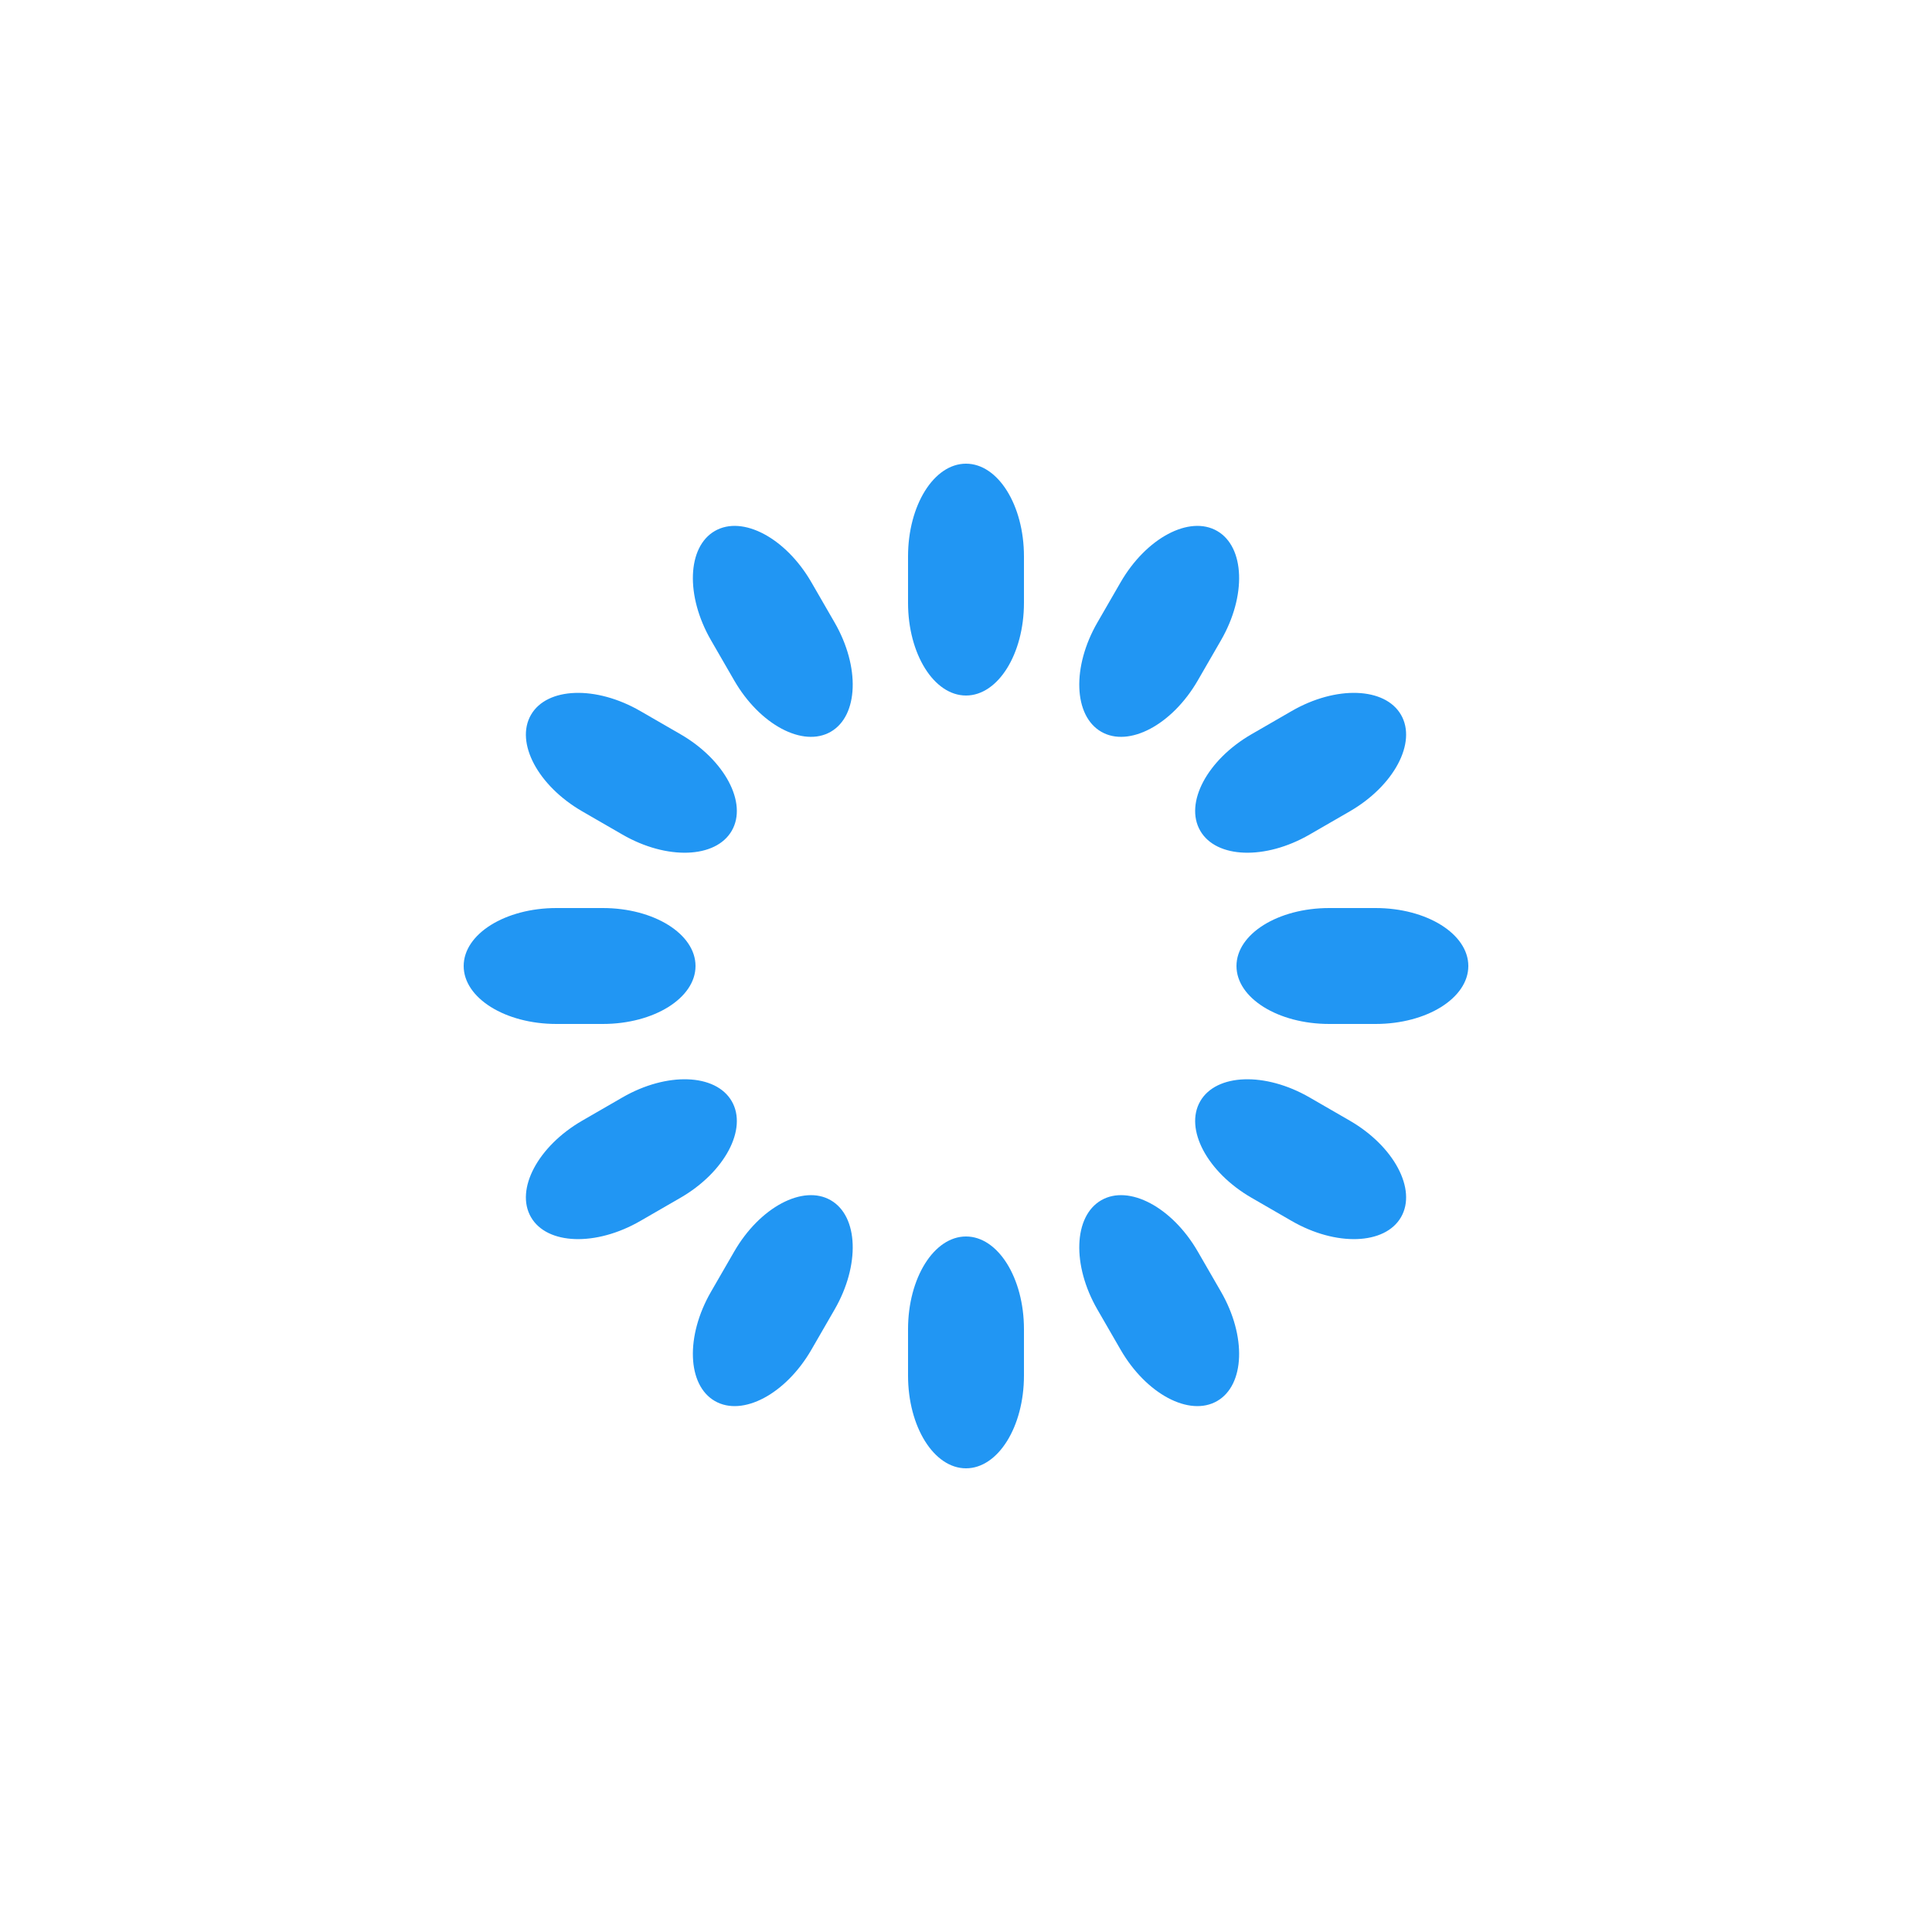
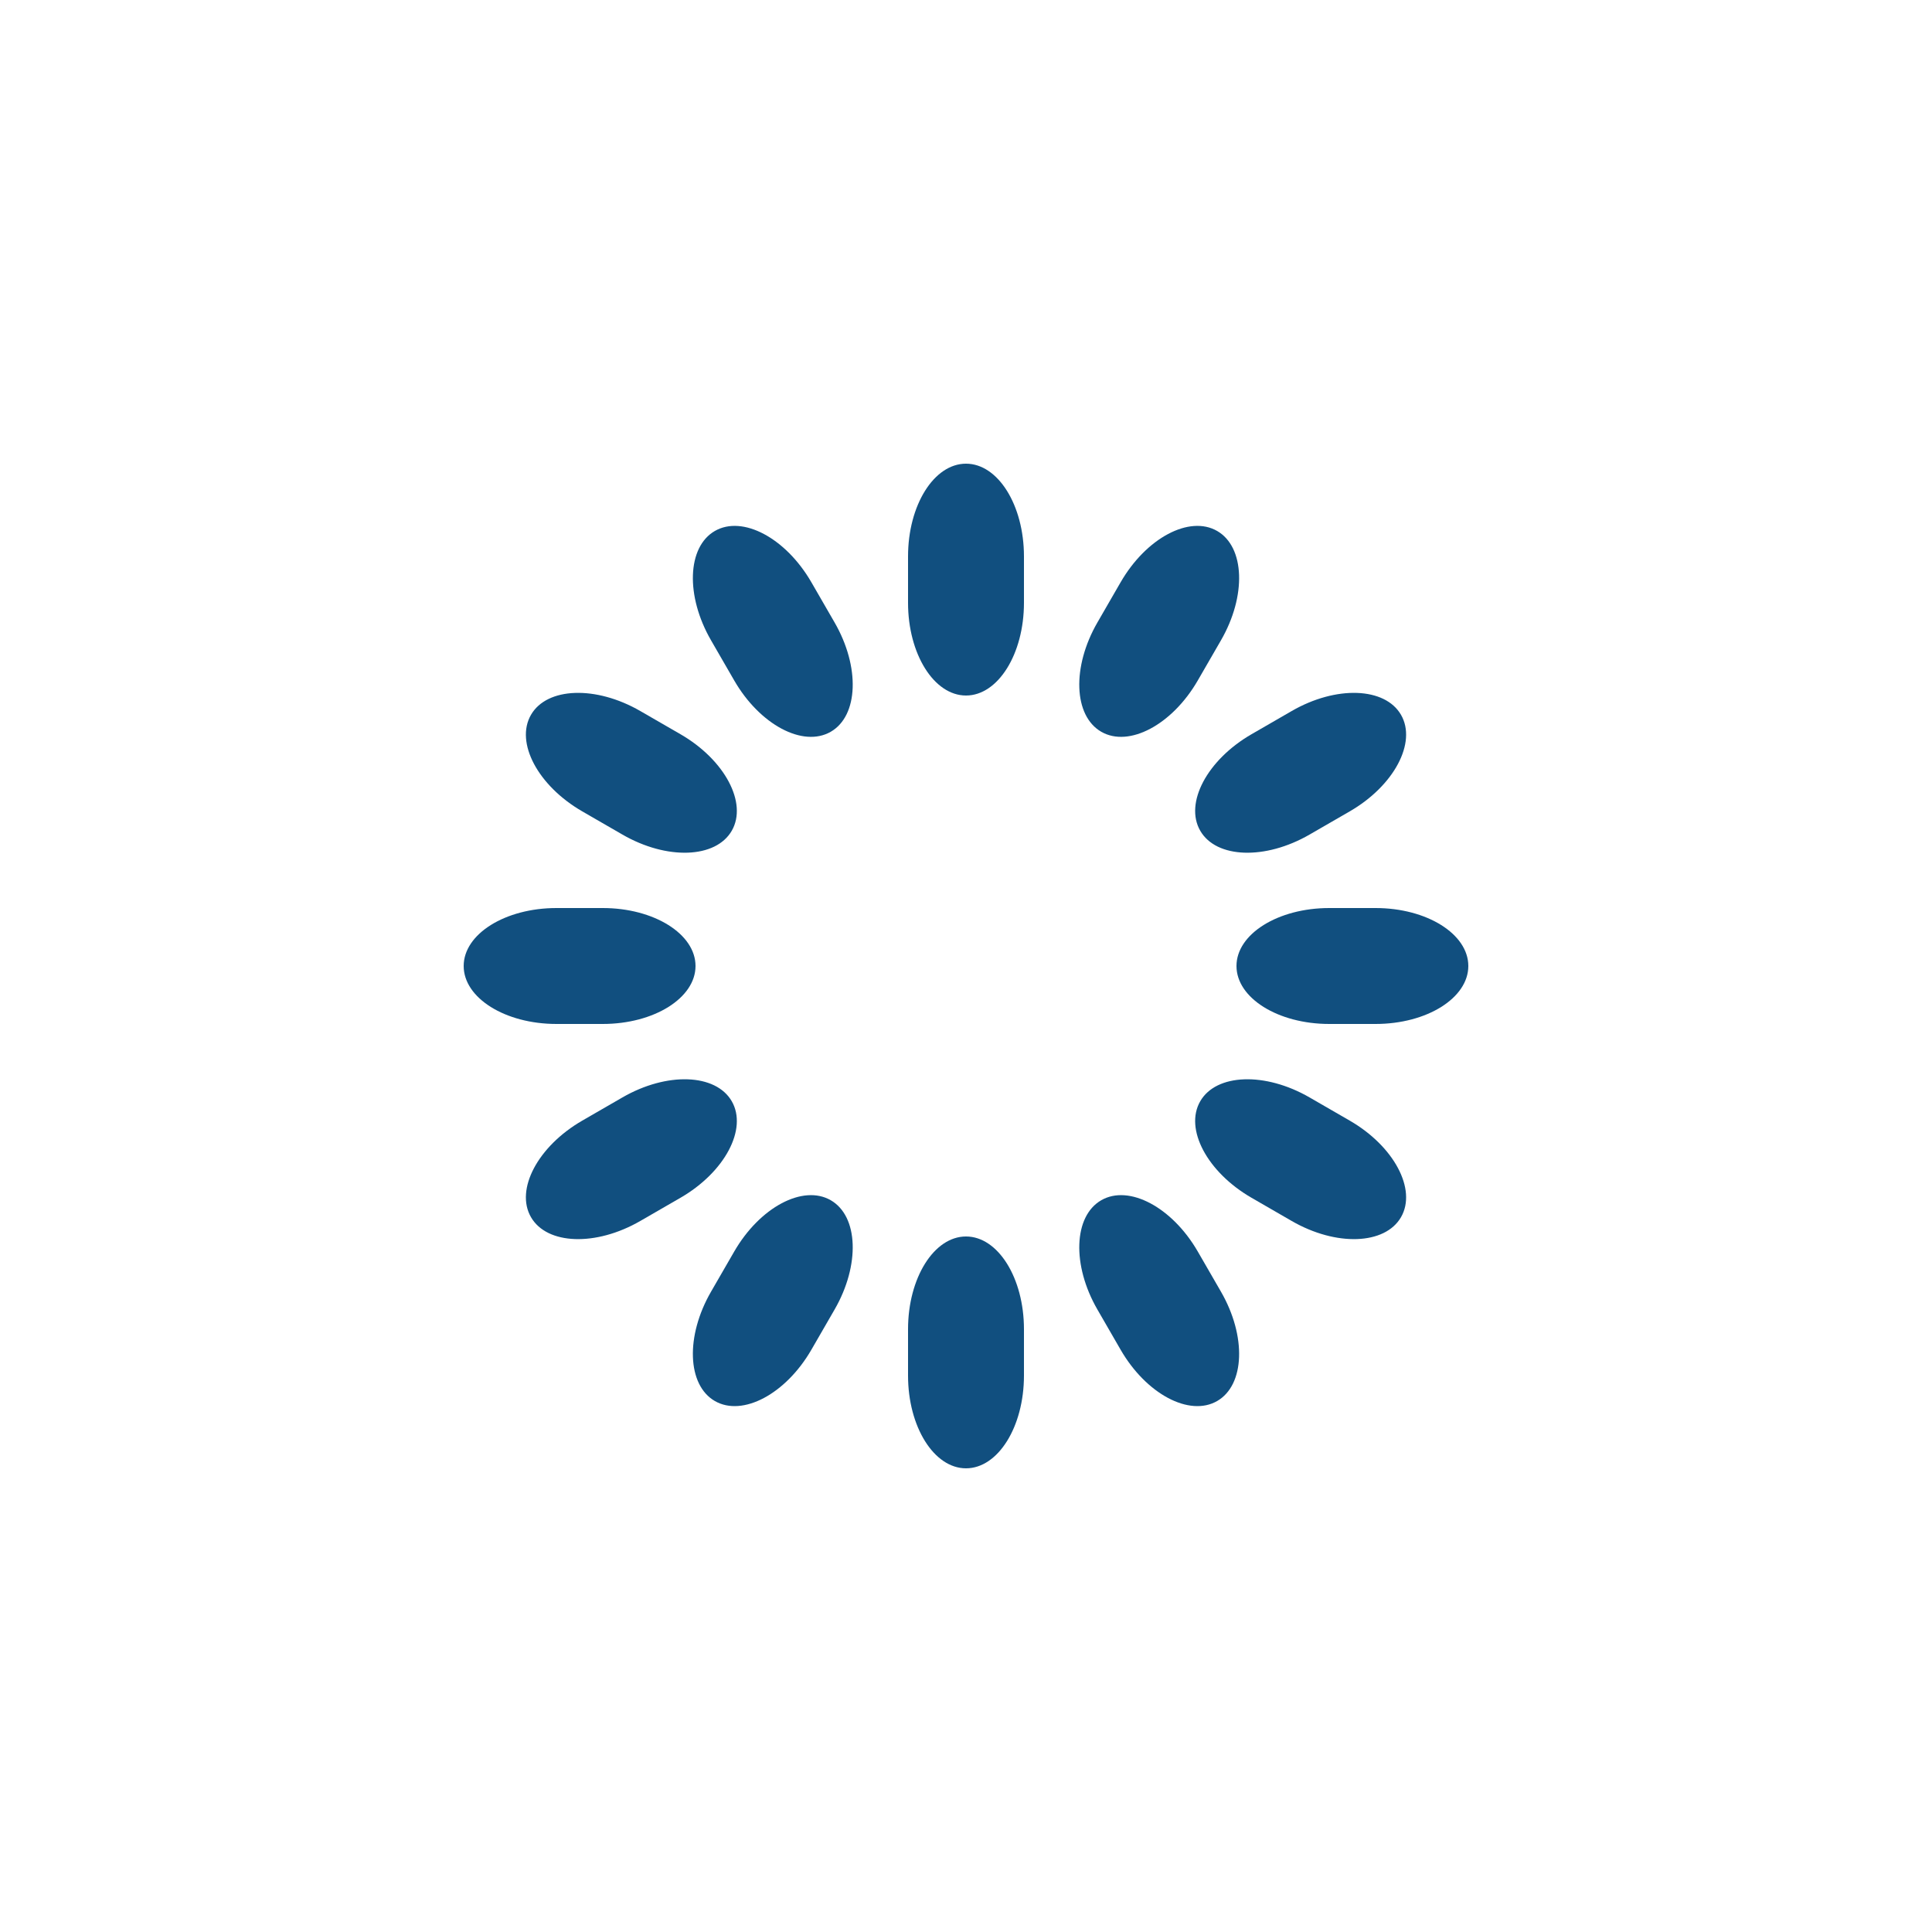
<svg xmlns="http://www.w3.org/2000/svg" class="lds-spinner" width="200px" height="200px" viewBox="0 0 100 100" preserveAspectRatio="xMidYMid" style="background: none;">
  <g transform="rotate(0 50 50)">
-     <rect x="47" y="24" rx="9.4" ry="4.8" width="6" height="12" fill="#2196f3">
+     <rect x="47" y="24" rx="9.4" ry="4.8" width="6" height="12" fill="#114f7f">
      <animate attributeName="opacity" values="1;0" keyTimes="0;1" dur="1s" begin="-0.917s" repeatCount="indefinite" />
    </rect>
  </g>
  <g transform="rotate(30 50 50)">
-     <rect x="47" y="24" rx="9.4" ry="4.8" width="6" height="12" fill="#2196f3">
+     <rect x="47" y="24" rx="9.4" ry="4.8" width="6" height="12" fill="#114f7f">
      <animate attributeName="opacity" values="1;0" keyTimes="0;1" dur="1s" begin="-0.833s" repeatCount="indefinite" />
    </rect>
  </g>
  <g transform="rotate(60 50 50)">
-     <rect x="47" y="24" rx="9.4" ry="4.8" width="6" height="12" fill="#2196f3">
+     <rect x="47" y="24" rx="9.4" ry="4.8" width="6" height="12" fill="#114f7f">
      <animate attributeName="opacity" values="1;0" keyTimes="0;1" dur="1s" begin="-0.75s" repeatCount="indefinite" />
    </rect>
  </g>
  <g transform="rotate(90 50 50)">
-     <rect x="47" y="24" rx="9.4" ry="4.8" width="6" height="12" fill="#2196f3">
+     <rect x="47" y="24" rx="9.4" ry="4.8" width="6" height="12" fill="#114f7f">
      <animate attributeName="opacity" values="1;0" keyTimes="0;1" dur="1s" begin="-0.667s" repeatCount="indefinite" />
    </rect>
  </g>
  <g transform="rotate(120 50 50)">
-     <rect x="47" y="24" rx="9.4" ry="4.8" width="6" height="12" fill="#2196f3">
+     <rect x="47" y="24" rx="9.4" ry="4.8" width="6" height="12" fill="#114f7f">
      <animate attributeName="opacity" values="1;0" keyTimes="0;1" dur="1s" begin="-0.583s" repeatCount="indefinite" />
    </rect>
  </g>
  <g transform="rotate(150 50 50)">
-     <rect x="47" y="24" rx="9.4" ry="4.8" width="6" height="12" fill="#2196f3">
+     <rect x="47" y="24" rx="9.4" ry="4.8" width="6" height="12" fill="#114f7f">
      <animate attributeName="opacity" values="1;0" keyTimes="0;1" dur="1s" begin="-0.5s" repeatCount="indefinite" />
    </rect>
  </g>
  <g transform="rotate(180 50 50)">
-     <rect x="47" y="24" rx="9.4" ry="4.8" width="6" height="12" fill="#2196f3">
+     <rect x="47" y="24" rx="9.4" ry="4.8" width="6" height="12" fill="#114f7f">
      <animate attributeName="opacity" values="1;0" keyTimes="0;1" dur="1s" begin="-0.417s" repeatCount="indefinite" />
    </rect>
  </g>
  <g transform="rotate(210 50 50)">
-     <rect x="47" y="24" rx="9.4" ry="4.8" width="6" height="12" fill="#2196f3">
+     <rect x="47" y="24" rx="9.4" ry="4.8" width="6" height="12" fill="#114f7f">
      <animate attributeName="opacity" values="1;0" keyTimes="0;1" dur="1s" begin="-0.333s" repeatCount="indefinite" />
    </rect>
  </g>
  <g transform="rotate(240 50 50)">
-     <rect x="47" y="24" rx="9.4" ry="4.8" width="6" height="12" fill="#2196f3">
+     <rect x="47" y="24" rx="9.4" ry="4.8" width="6" height="12" fill="#114f7f">
      <animate attributeName="opacity" values="1;0" keyTimes="0;1" dur="1s" begin="-0.25s" repeatCount="indefinite" />
    </rect>
  </g>
  <g transform="rotate(270 50 50)">
-     <rect x="47" y="24" rx="9.4" ry="4.8" width="6" height="12" fill="#2196f3">
+     <rect x="47" y="24" rx="9.4" ry="4.8" width="6" height="12" fill="#114f7f">
      <animate attributeName="opacity" values="1;0" keyTimes="0;1" dur="1s" begin="-0.167s" repeatCount="indefinite" />
    </rect>
  </g>
  <g transform="rotate(300 50 50)">
-     <rect x="47" y="24" rx="9.4" ry="4.8" width="6" height="12" fill="#2196f3">
+     <rect x="47" y="24" rx="9.4" ry="4.8" width="6" height="12" fill="#114f7f">
      <animate attributeName="opacity" values="1;0" keyTimes="0;1" dur="1s" begin="-0.083s" repeatCount="indefinite" />
    </rect>
  </g>
  <g transform="rotate(330 50 50)">
-     <rect x="47" y="24" rx="9.4" ry="4.8" width="6" height="12" fill="#2196f3">
+     <rect x="47" y="24" rx="9.4" ry="4.8" width="6" height="12" fill="#114f7f">
      <animate attributeName="opacity" values="1;0" keyTimes="0;1" dur="1s" begin="0s" repeatCount="indefinite" />
    </rect>
  </g>
</svg>
